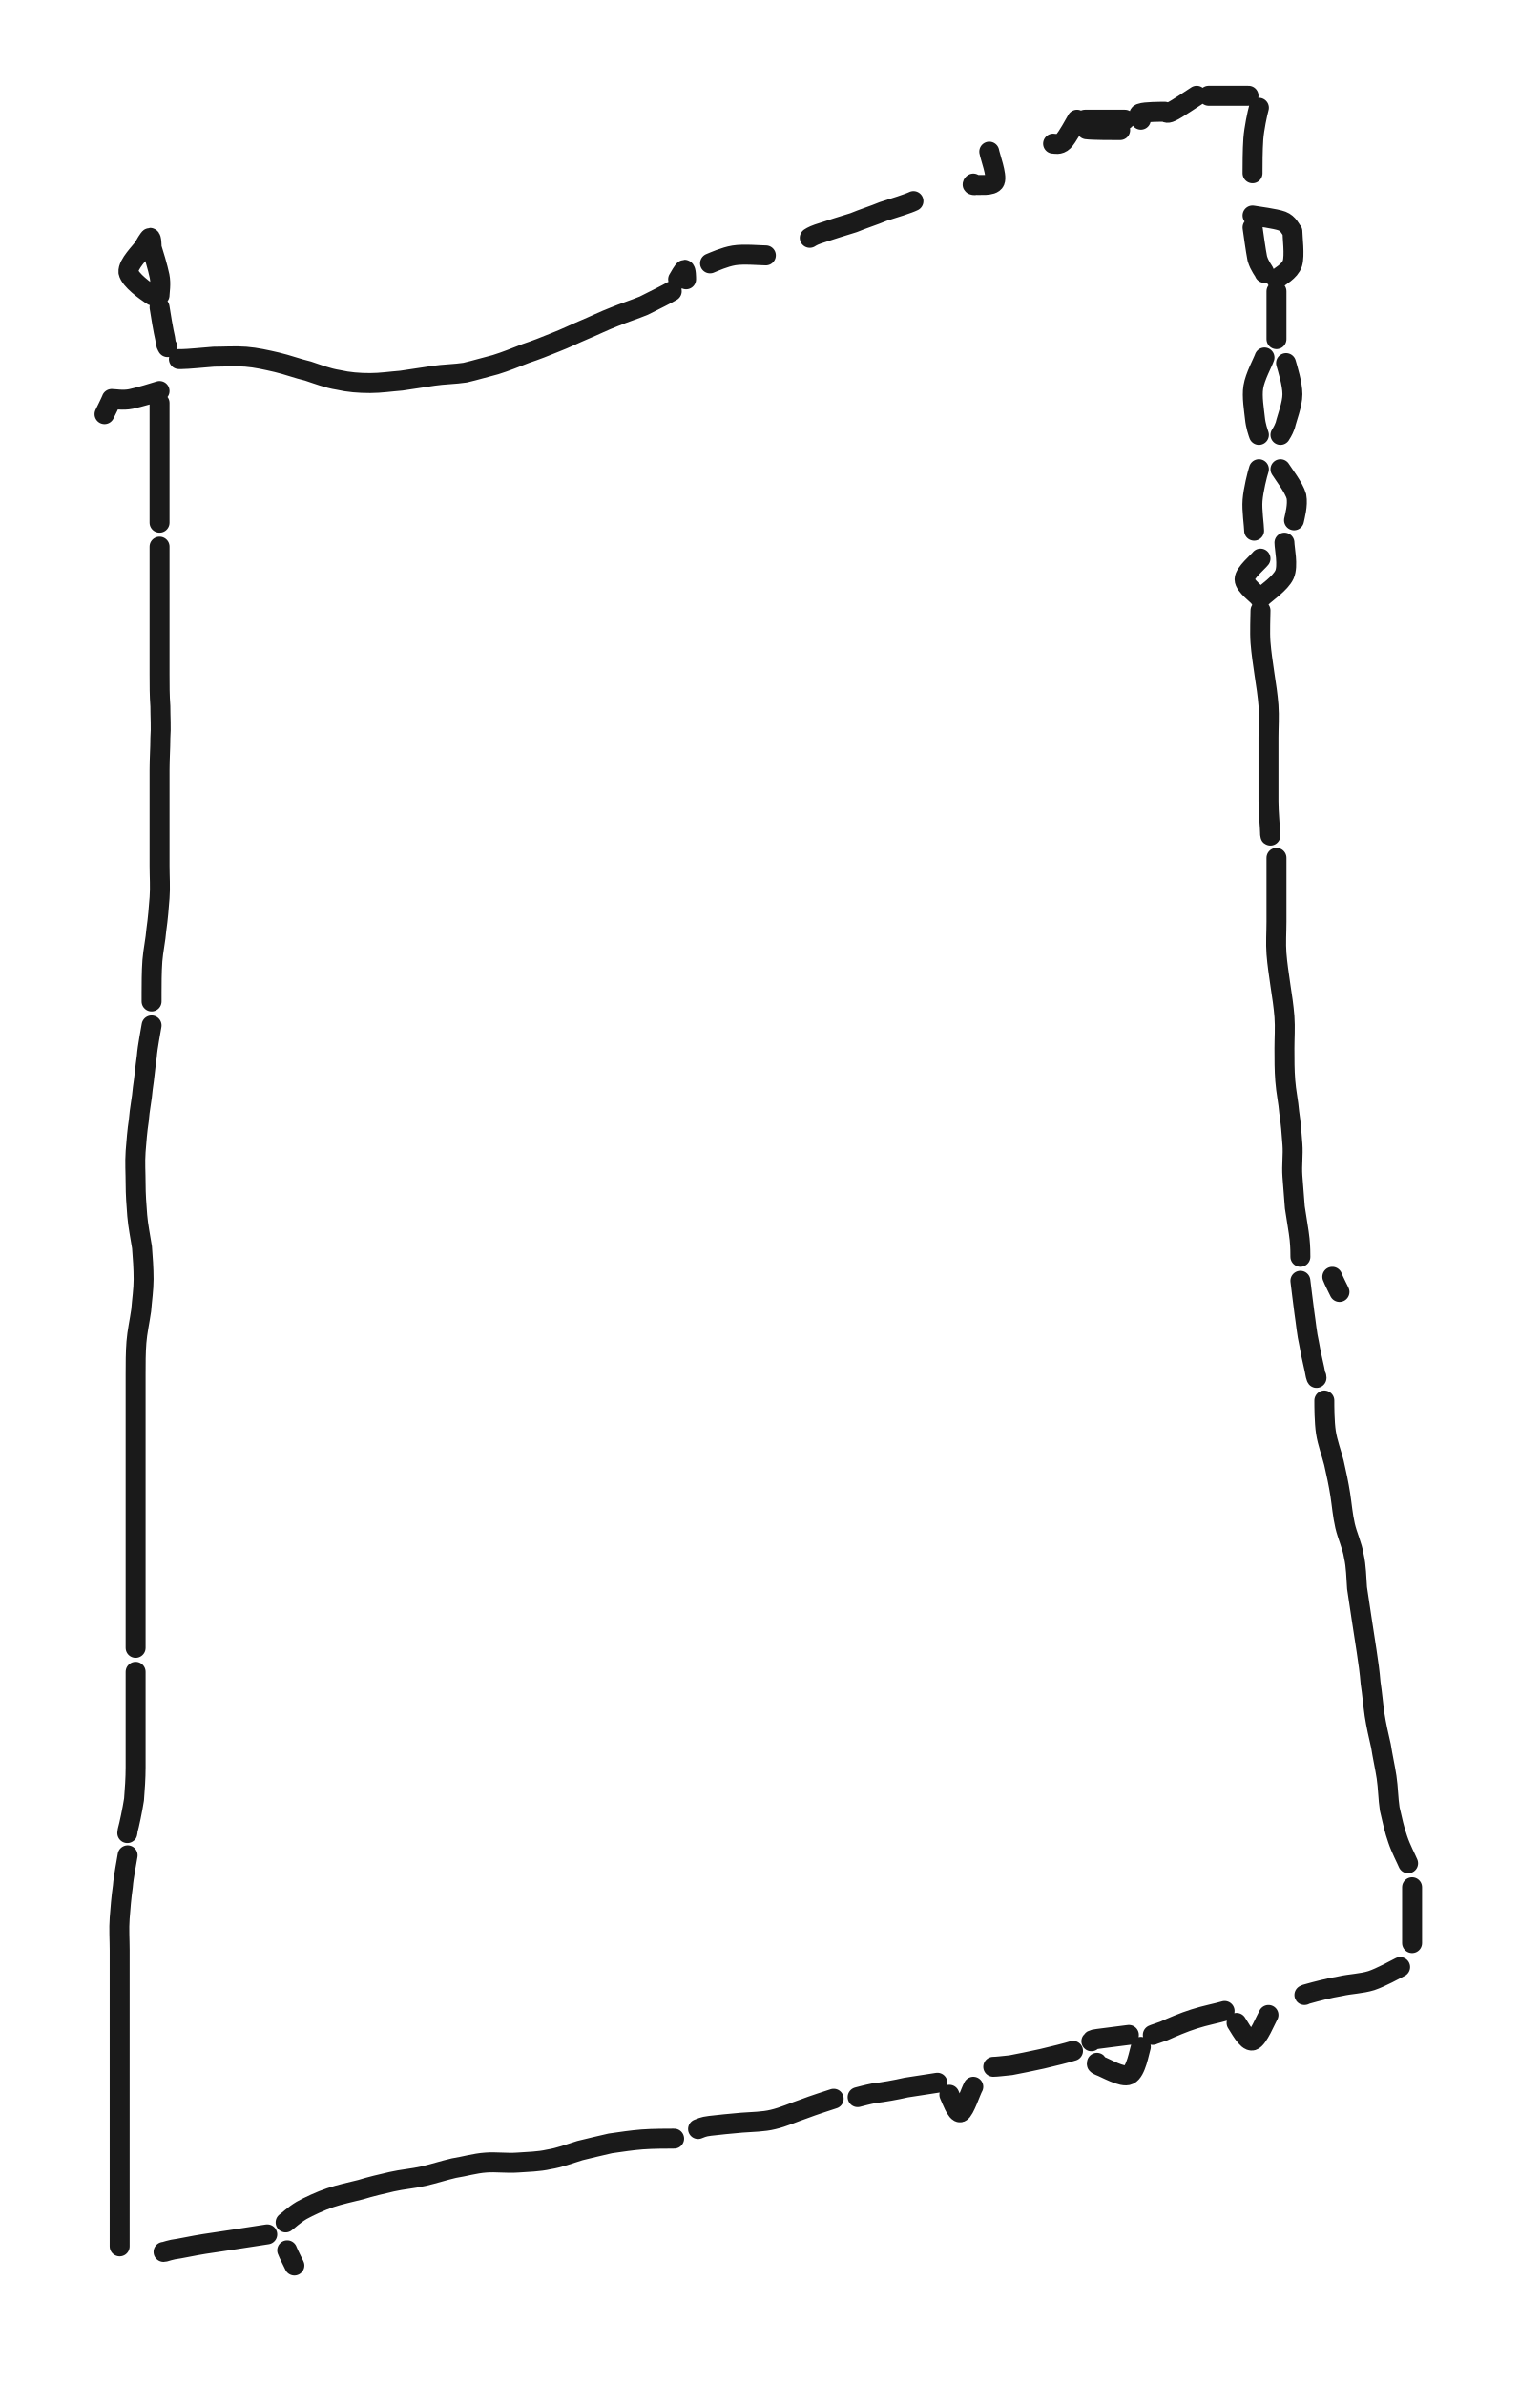
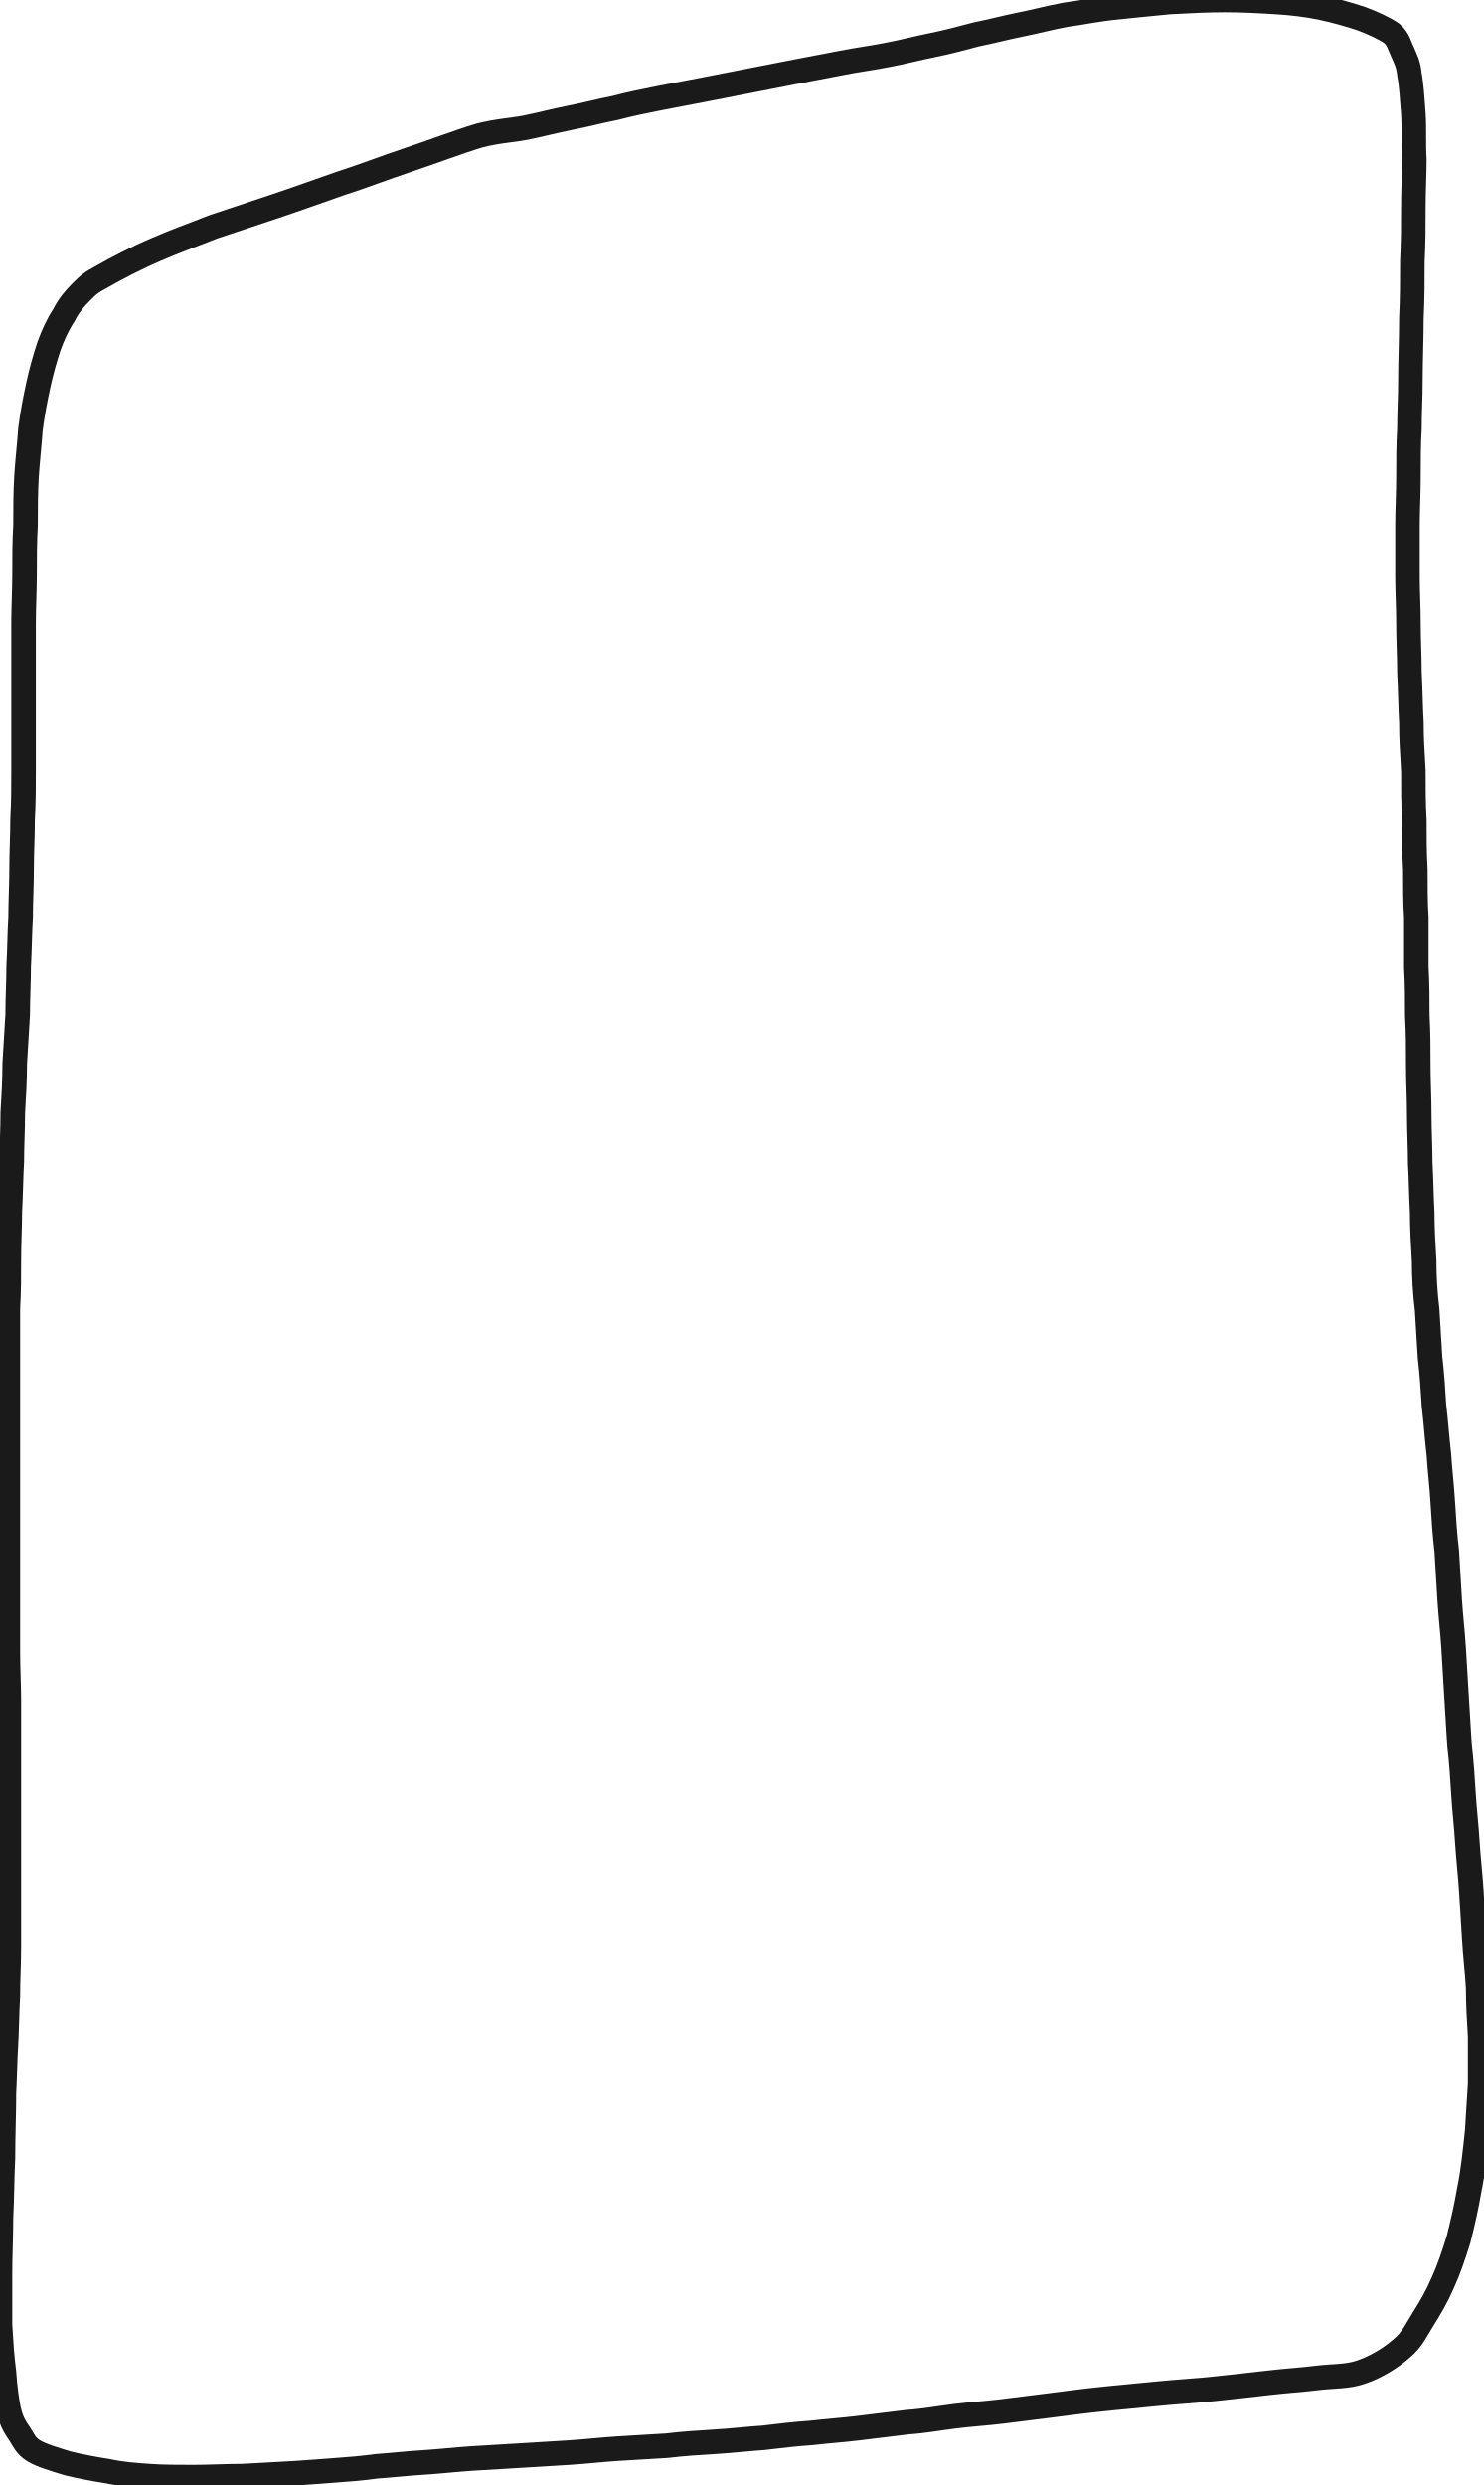
- <svg xmlns="http://www.w3.org/2000/svg" viewBox="0 0 193 299">
-   <path d="M151.5 12.0 C152.2 12.0 154.7 12.0 155.5 12.0 C156.3 12.0 156.3 12.0 156.5 12.0 M150.0 12.0 C149.5 12.3 147.5 13.7 146.8 14.0 C146.2 14.3 146.1 14.0 146.0 14.0 M157.8 13.5 C157.6 14.2 157.2 16.1 157.1 17.4 C157.0 18.8 157.0 20.8 157.0 21.4 C157.0 22.1 157.0 21.5 157.0 21.5 M146.0 14.0 C145.5 14.0 143.5 14.0 143.0 14.2 C142.5 14.3 143.0 14.9 143.0 15.0 M135.0 15.0 C134.7 15.5 133.8 17.2 133.3 17.7 C132.8 18.2 132.2 18.0 132.0 18.0 M136.0 15.0 C136.7 15.0 139.2 15.0 140.0 15.0 C140.8 15.0 140.8 15.0 141.0 15.0 M136.2 16.2 C136.9 16.3 139.5 16.3 140.1 16.3 C140.8 16.3 140.2 16.3 140.2 16.2 M124.0 19.0 C124.1 19.6 125.0 22.0 124.7 22.7 C124.4 23.4 122.6 23.1 122.2 23.2 C121.7 23.2 122.0 23.0 122.0 23.0 M114.5 25.2 C113.9 25.5 112.0 26.1 110.7 26.5 C109.5 27.0 108.2 27.4 107.0 27.9 C105.7 28.3 104.1 28.8 103.2 29.1 C102.2 29.4 101.8 29.6 101.5 29.8 M157.0 27.0 C157.6 27.1 159.9 27.4 160.7 27.7 C161.5 28.0 161.8 28.8 162.0 29.0 M157.0 28.5 C157.1 29.2 157.4 31.4 157.6 32.4 C157.9 33.4 158.4 33.9 158.5 34.2 M162.0 29.0 C162.0 29.7 162.3 32.0 162.0 33.0 C161.7 34.0 160.3 34.7 160.0 35.0 M18.0 31.0 C18.1 30.8 18.7 29.8 18.8 29.8 C19.0 29.8 19.0 30.8 19.0 31.0 M18.0 31.0 C17.7 31.5 16.0 33.1 16.1 34.1 C16.3 35.1 18.3 36.5 18.9 36.9 C19.6 37.4 19.8 37.0 20.0 37.0 M19.0 31.0 C19.2 31.6 19.8 33.6 20.0 34.6 C20.2 35.6 20.0 36.6 20.0 37.0 M96.0 32.0 C95.3 32.0 93.2 31.8 92.0 32.0 C90.8 32.2 89.5 32.8 89.0 33.0 M85.0 35.0 C85.1 34.8 85.7 33.8 85.8 33.8 C86.0 33.8 86.0 34.8 86.0 35.0 M84.2 36.5 C83.7 36.8 81.9 37.7 80.7 38.3 C79.5 38.8 78.2 39.2 77.0 39.7 C75.7 40.2 74.5 40.8 73.3 41.3 C72.1 41.8 70.9 42.4 69.6 42.9 C68.4 43.4 67.1 43.9 65.9 44.3 C64.6 44.8 63.4 45.3 62.1 45.7 C60.9 46.0 59.6 46.4 58.3 46.7 C57.0 46.9 55.6 46.9 54.3 47.1 C53.0 47.3 51.7 47.5 50.3 47.7 C49.0 47.8 47.7 48.0 46.4 48.0 C45.0 48.0 43.7 47.9 42.4 47.6 C41.1 47.4 39.8 46.9 38.6 46.5 C37.3 46.2 36.0 45.7 34.7 45.4 C33.4 45.1 32.1 44.8 30.8 44.7 C29.5 44.6 28.1 44.7 26.8 44.7 C25.5 44.8 23.5 45.0 22.8 45.0 C22.1 45.0 22.6 45.0 22.5 45.0 M160.0 36.5 C160.0 37.2 160.0 39.5 160.0 40.5 C160.0 41.5 160.0 42.2 160.0 42.5 M20.0 38.5 C20.1 39.2 20.5 41.6 20.7 42.4 C20.8 43.3 20.9 43.3 21.0 43.5 M158.5 44.8 C158.3 45.4 157.3 47.2 157.1 48.5 C156.9 49.7 157.2 51.4 157.3 52.4 C157.4 53.4 157.7 54.2 157.8 54.5 M161.2 45.5 C161.4 46.2 162.0 48.1 162.0 49.4 C162.0 50.7 161.3 52.4 161.1 53.3 C160.8 54.1 160.6 54.3 160.5 54.5 M20.0 49.0 C19.4 49.2 17.4 49.8 16.4 50.0 C15.4 50.2 14.4 50.0 14.0 50.0 M20.0 50.5 C20.0 51.2 20.0 53.2 20.0 54.5 C20.0 55.8 20.0 57.2 20.0 58.5 C20.0 59.8 20.0 61.3 20.0 62.5 C20.0 63.7 20.0 65.0 20.0 65.5 M14.0 50.0 C13.9 50.3 13.1 51.9 13.1 51.9 C13.1 51.9 13.9 50.3 14.0 50.0 M157.8 58.8 C157.6 59.4 157.1 61.4 157.0 62.7 C156.9 63.9 157.2 65.9 157.2 66.5 M160.5 58.8 C160.8 59.3 162.2 61.1 162.5 62.2 C162.7 63.3 162.3 64.7 162.2 65.2 M20.0 68.5 C20.0 69.2 20.0 71.2 20.0 72.5 C20.0 73.8 20.0 75.2 20.0 76.5 C20.0 77.8 20.0 79.2 20.0 80.5 C20.0 81.8 20.0 83.2 20.0 84.5 C20.0 85.8 20.0 87.2 20.1 88.5 C20.1 89.8 20.2 91.2 20.1 92.5 C20.1 93.8 20.0 95.1 20.0 96.5 C20.0 97.8 20.0 99.1 20.0 100.5 C20.0 101.8 20.0 103.1 20.0 104.5 C20.0 105.8 20.0 107.1 20.0 108.5 C20.0 109.8 20.1 111.2 20.0 112.5 C19.9 113.8 19.8 115.1 19.6 116.5 C19.5 117.8 19.2 119.1 19.1 120.4 C19.0 121.7 19.0 123.6 19.0 124.4 C19.0 125.3 19.0 125.3 19.0 125.5 M161.0 68.0 C161.0 68.7 161.5 70.9 161.0 72.0 C160.5 73.1 158.7 74.3 158.2 74.8 C157.7 75.3 158.0 75.0 158.0 75.0 M158.0 70.0 C157.7 70.4 156.0 71.8 156.0 72.6 C156.0 73.4 157.7 74.6 158.0 75.0 M158.0 76.5 C158.0 77.2 157.9 79.2 158.0 80.5 C158.1 81.8 158.3 83.1 158.5 84.5 C158.7 85.8 158.9 87.1 159.0 88.4 C159.1 89.8 159.0 91.1 159.0 92.4 C159.0 93.8 159.0 95.1 159.0 96.4 C159.0 97.8 159.0 99.1 159.0 100.4 C159.0 101.8 159.2 103.7 159.2 104.4 C159.3 105.1 159.2 104.5 159.2 104.5 M160.0 107.5 C160.0 108.2 160.0 110.2 160.0 111.5 C160.0 112.8 160.0 114.2 160.0 115.5 C160.0 116.8 159.9 118.2 160.0 119.5 C160.1 120.8 160.3 122.1 160.5 123.5 C160.7 124.8 160.9 126.1 161.0 127.4 C161.1 128.8 161.0 130.1 161.0 131.4 C161.0 132.8 161.0 134.1 161.1 135.4 C161.2 136.8 161.5 138.1 161.6 139.4 C161.8 140.7 161.9 142.0 162.0 143.4 C162.1 144.7 161.9 146.0 162.0 147.4 C162.1 148.7 162.2 150.0 162.3 151.3 C162.5 152.7 162.8 154.3 162.9 155.3 C163.0 156.3 163.0 157.1 163.0 157.5 M19.0 128.5 C18.9 129.2 18.5 131.1 18.4 132.4 C18.2 133.8 18.1 135.1 17.9 136.4 C17.8 137.7 17.5 139.0 17.4 140.4 C17.2 141.7 17.1 143.0 17.0 144.3 C16.9 145.7 17.0 147.0 17.0 148.3 C17.0 149.7 17.1 151.0 17.2 152.3 C17.3 153.6 17.6 155.0 17.8 156.3 C17.9 157.6 18.0 158.9 18.0 160.3 C18.0 161.6 17.8 162.9 17.7 164.2 C17.5 165.6 17.2 166.9 17.1 168.2 C17.0 169.5 17.0 170.9 17.0 172.2 C17.0 173.5 17.0 174.9 17.0 176.2 C17.0 177.5 17.0 178.9 17.0 180.2 C17.0 181.5 17.0 182.9 17.0 184.2 C17.0 185.5 17.0 186.9 17.0 188.2 C17.0 189.5 17.0 190.9 17.0 192.2 C17.0 193.5 17.0 194.9 17.0 196.2 C17.0 197.5 17.0 198.9 17.0 200.2 C17.0 201.5 17.0 203.1 17.0 204.2 C17.0 205.2 17.0 206.1 17.0 206.5 M163.0 160.5 C163.1 161.2 163.3 163.1 163.5 164.5 C163.7 165.8 163.8 167.1 164.1 168.4 C164.3 169.7 164.8 171.6 164.9 172.3 C165.1 173.0 165.0 172.5 165.0 172.5 M167.0 160.0 C167.1 160.3 167.9 161.9 167.9 161.9 C167.9 161.9 167.1 160.3 167.0 160.0 M166.0 175.5 C166.0 176.2 166.0 178.2 166.2 179.5 C166.4 180.8 166.9 182.1 167.2 183.3 C167.5 184.6 167.8 186.0 168.0 187.3 C168.2 188.6 168.3 189.9 168.6 191.2 C168.9 192.5 169.5 193.7 169.7 195.0 C170.0 196.3 170.0 197.7 170.1 199.0 C170.3 200.3 170.5 201.6 170.7 203.0 C170.9 204.3 171.1 205.6 171.3 206.9 C171.5 208.2 171.7 209.6 171.8 210.9 C172.0 212.2 172.1 213.5 172.3 214.9 C172.5 216.2 172.8 217.5 173.1 218.8 C173.3 220.1 173.6 221.4 173.8 222.7 C174.0 224.0 174.0 225.4 174.2 226.7 C174.5 228.0 174.8 229.4 175.2 230.5 C175.6 231.7 176.3 233.0 176.5 233.5 M17.0 209.5 C17.0 210.2 17.0 212.2 17.0 213.5 C17.0 214.8 17.0 216.2 17.0 217.5 C17.0 218.8 17.0 220.2 17.0 221.5 C17.0 222.8 16.9 224.2 16.8 225.5 C16.6 226.8 16.2 228.7 16.0 229.4 C15.9 230.1 16.0 229.5 16.0 229.5 M16.0 232.5 C15.9 233.2 15.5 235.1 15.4 236.4 C15.2 237.8 15.1 239.1 15.0 240.4 C14.9 241.7 15.0 243.1 15.0 244.4 C15.0 245.7 15.0 247.1 15.0 248.4 C15.0 249.7 15.0 251.1 15.0 252.4 C15.0 253.7 15.0 255.1 15.0 256.4 C15.0 257.7 15.0 259.1 15.0 260.4 C15.0 261.7 15.0 263.1 15.0 264.4 C15.0 265.7 15.0 267.1 15.0 268.4 C15.0 269.7 15.0 271.1 15.0 272.4 C15.0 273.7 15.0 275.1 15.0 276.4 C15.0 277.7 15.0 279.6 15.0 280.4 C15.0 281.3 15.0 281.3 15.0 281.5 M177.0 236.5 C177.0 237.2 177.0 239.3 177.0 240.5 C177.0 241.7 177.0 243.0 177.0 243.5 M175.5 246.5 C174.9 246.8 173.1 247.8 171.9 248.2 C170.6 248.6 169.3 248.6 168.0 248.9 C166.7 249.1 164.8 249.6 164.1 249.8 C163.3 250.0 163.6 250.0 163.5 250.0 M159.0 252.5 C158.7 253.0 157.7 255.5 157.0 255.7 C156.3 255.9 155.3 253.9 155.0 253.5 M153.5 252.0 C152.9 252.2 150.9 252.6 149.7 253.0 C148.4 253.4 146.8 254.1 145.9 254.5 C145.1 254.8 144.7 254.9 144.5 255.0 M141.5 255.0 C140.8 255.1 138.4 255.4 137.6 255.5 C136.8 255.6 136.9 255.7 136.8 255.8 M143.0 256.5 C142.8 257.1 142.4 259.6 141.5 260.0 C140.7 260.4 138.5 259.1 137.9 258.9 C137.2 258.6 137.6 258.6 137.5 258.5 M134.5 257.0 C133.9 257.2 131.9 257.7 130.6 258.0 C129.3 258.3 127.7 258.6 126.7 258.8 C125.7 258.9 124.9 259.0 124.5 259.0 M122.0 261.5 C121.7 262.0 120.9 264.5 120.4 264.7 C119.9 264.9 119.2 262.9 119.0 262.5 M117.5 261.0 C116.8 261.1 114.9 261.4 113.6 261.6 C112.3 261.9 110.6 262.2 109.6 262.3 C108.6 262.5 107.9 262.7 107.5 262.8 M104.5 263.0 C103.9 263.2 102.0 263.8 100.7 264.3 C99.5 264.7 98.2 265.3 96.9 265.6 C95.7 265.9 94.3 265.9 93.0 266.0 C91.7 266.1 89.9 266.3 89.0 266.4 C88.1 266.5 87.8 266.7 87.5 266.8 M84.5 268.0 C83.8 268.0 81.8 268.0 80.5 268.1 C79.2 268.2 77.9 268.4 76.5 268.6 C75.2 268.9 73.9 269.2 72.7 269.5 C71.4 269.9 70.1 270.4 68.8 270.6 C67.5 270.9 66.2 270.9 64.9 271.0 C63.5 271.1 62.2 270.9 60.9 271.0 C59.5 271.1 58.2 271.5 56.9 271.7 C55.6 272.0 54.4 272.4 53.1 272.7 C51.8 273.0 50.4 273.1 49.1 273.4 C47.8 273.7 46.5 274.0 45.2 274.4 C44.0 274.7 42.6 275.0 41.4 275.4 C40.2 275.8 38.7 276.5 37.8 277.0 C36.8 277.6 36.1 278.3 35.8 278.5 M33.5 280.0 C32.8 280.1 30.9 280.4 29.6 280.6 C28.3 280.8 26.9 281.0 25.6 281.2 C24.3 281.4 22.5 281.8 21.7 281.9 C20.8 282.1 20.7 282.2 20.5 282.2 M36.0 282.0 C36.1 282.3 36.9 283.9 36.9 283.9 C36.9 283.9 36.1 282.3 36.0 282.0" fill="none" stroke="#1a1a1a" stroke-width="2.5" vector-effect="non-scaling-stroke" stroke-linecap="round" stroke-linejoin="round" />
+ <svg xmlns="http://www.w3.org/2000/svg" viewBox="0 0 151 253">
+   <path d="M24.7 252.1 C23.0 252.1 21.3 252.2 19.7 252.2 C18.1 252.2 16.6 252.2 15.2 252.1 C13.7 252.0 12.4 251.9 11.0 251.6 C9.7 251.4 8.1 251.1 6.9 250.8 C5.6 250.4 4.2 250.0 3.4 249.5 C2.6 249.0 2.4 248.4 2.0 247.8 C1.6 247.2 1.3 246.8 1.0 245.8 C0.7 244.7 0.5 243.0 0.4 241.5 C0.2 240.0 0.1 238.4 0.0 236.7 C-0.0 235.0 -0.0 233.3 0.0 231.4 C0.0 229.6 0.1 227.7 0.1 225.8 C0.2 223.8 0.2 221.8 0.3 219.7 C0.3 217.5 0.4 215.1 0.4 213.1 C0.5 211.2 0.5 209.8 0.6 208.2 C0.7 206.5 0.7 204.8 0.8 203.2 C0.8 201.5 0.9 199.9 0.9 198.2 C0.9 196.5 0.9 194.9 0.9 193.2 C0.9 191.5 0.9 189.9 0.9 188.2 C0.9 186.6 0.9 184.9 0.9 183.2 C0.9 181.6 0.9 179.9 0.9 178.2 C0.9 176.6 0.9 174.9 0.9 173.2 C0.9 171.6 0.8 169.9 0.8 168.2 C0.8 166.6 0.8 164.9 0.8 163.2 C0.8 161.6 0.8 159.9 0.8 158.2 C0.8 156.6 0.8 154.9 0.8 153.2 C0.8 151.6 0.8 149.9 0.8 148.2 C0.8 146.6 0.8 144.9 0.8 143.2 C0.8 141.6 0.8 139.9 0.8 138.2 C0.8 136.6 0.8 134.9 0.8 133.2 C0.9 131.6 0.9 129.9 0.9 128.3 C0.9 126.6 1.0 124.9 1.0 123.3 C1.1 121.6 1.1 119.9 1.2 118.3 C1.2 116.6 1.3 115.0 1.3 113.3 C1.4 111.6 1.5 110.0 1.5 108.3 C1.6 106.7 1.7 105.0 1.8 103.3 C1.8 101.7 1.9 100.0 1.9 98.4 C2.0 96.7 2.0 95.0 2.1 93.4 C2.1 91.7 2.2 90.1 2.2 88.4 C2.2 86.7 2.3 85.1 2.3 83.4 C2.4 81.7 2.4 80.1 2.4 78.4 C2.4 76.8 2.4 75.1 2.4 73.4 C2.4 71.8 2.4 70.1 2.4 68.4 C2.4 66.8 2.4 65.1 2.4 63.5 C2.4 61.8 2.5 60.1 2.5 58.5 C2.5 56.8 2.5 55.1 2.6 53.5 C2.6 51.8 2.6 50.2 2.7 48.5 C2.8 46.9 3.0 45.2 3.1 43.7 C3.3 42.1 3.6 40.6 3.9 39.2 C4.2 37.8 4.6 36.4 5.0 35.2 C5.4 34.1 5.9 33.0 6.5 32.1 C7.0 31.1 7.6 30.4 8.3 29.7 C9.0 29.0 9.2 28.8 10.5 28.1 C11.7 27.4 14.0 26.2 15.9 25.4 C17.7 24.6 19.7 23.9 21.7 23.1 C23.8 22.4 25.9 21.7 28.0 21.0 C30.1 20.3 32.3 19.5 34.6 18.7 C36.8 18.0 39.1 17.1 41.5 16.3 C43.9 15.5 46.8 14.4 48.8 13.8 C50.8 13.3 51.9 13.3 53.5 13.0 C55.0 12.7 56.5 12.3 58.0 12.0 C59.6 11.7 61.0 11.3 62.6 11.0 C64.1 10.6 65.6 10.3 67.1 10.0 C68.7 9.7 70.2 9.4 71.8 9.1 C73.3 8.8 74.9 8.5 76.4 8.2 C77.9 7.9 79.5 7.6 81.0 7.3 C82.6 7.0 84.1 6.7 85.7 6.4 C87.2 6.1 88.8 5.9 90.3 5.6 C91.9 5.3 93.4 4.9 94.9 4.6 C96.4 4.3 97.9 3.9 99.4 3.5 C100.9 3.2 102.4 2.8 103.9 2.5 C105.4 2.2 106.9 1.8 108.5 1.5 C110.0 1.3 111.4 1.0 113.1 0.8 C114.9 0.6 117.1 0.4 119.1 0.2 C121.0 0.1 122.9 0.0 124.7 0.0 C126.5 -0.0 128.3 0.1 129.9 0.2 C131.6 0.3 133.2 0.5 134.6 0.8 C136.0 1.1 137.4 1.5 138.6 1.9 C139.7 2.3 141.0 2.9 141.7 3.4 C142.4 4.0 142.5 4.7 142.8 5.3 C143.1 6.0 143.4 6.5 143.5 7.6 C143.7 8.6 143.8 10.2 143.9 11.6 C144.0 13.1 143.9 14.6 144.0 16.2 C144.0 17.8 143.9 19.4 143.9 21.2 C143.9 22.9 143.9 24.7 143.8 26.6 C143.8 28.4 143.8 30.4 143.7 32.4 C143.7 34.4 143.6 36.8 143.6 38.6 C143.6 40.5 143.5 41.9 143.5 43.6 C143.4 45.3 143.4 46.9 143.4 48.6 C143.4 50.3 143.3 51.9 143.3 53.6 C143.3 55.2 143.3 56.9 143.3 58.6 C143.3 60.2 143.4 61.9 143.4 63.5 C143.4 65.2 143.5 66.9 143.5 68.5 C143.6 70.2 143.6 71.8 143.7 73.5 C143.7 75.2 143.8 76.8 143.9 78.5 C143.9 80.2 143.9 81.8 144.0 83.5 C144.0 85.1 144.0 86.8 144.1 88.5 C144.1 90.1 144.1 91.8 144.2 93.5 C144.2 95.1 144.2 96.8 144.2 98.5 C144.3 100.1 144.3 101.8 144.3 103.4 C144.4 105.1 144.4 106.8 144.4 108.4 C144.4 110.1 144.5 111.8 144.5 113.4 C144.5 115.1 144.6 116.8 144.6 118.4 C144.7 120.1 144.7 121.7 144.8 123.4 C144.8 125.0 144.9 126.7 145.0 128.4 C145.0 130.0 145.1 131.7 145.3 133.3 C145.4 134.9 145.5 136.6 145.6 138.2 C145.8 139.9 145.9 141.5 146.0 143.1 C146.2 144.8 146.3 146.4 146.5 148.1 C146.6 149.7 146.8 151.3 146.9 153.0 C147.0 154.6 147.1 156.3 147.3 157.9 C147.4 159.6 147.5 161.2 147.6 162.9 C147.7 164.5 147.9 166.2 148.0 167.8 C148.1 169.5 148.2 171.1 148.3 172.8 C148.4 174.4 148.5 176.1 148.6 177.7 C148.8 179.4 148.9 181.0 149.0 182.6 C149.1 184.3 149.3 185.9 149.4 187.6 C149.5 189.2 149.7 190.9 149.8 192.5 C149.9 194.1 150.0 195.8 150.1 197.4 C150.2 199.1 150.4 200.7 150.5 202.4 C150.5 204.0 150.6 205.7 150.7 207.3 C150.7 209.0 150.7 210.6 150.7 212.2 C150.6 213.9 150.5 215.2 150.4 217.0 C150.2 218.8 150.0 221.0 149.6 222.9 C149.3 224.7 148.9 226.4 148.5 228.0 C148.0 229.6 147.5 231.1 146.9 232.4 C146.3 233.8 145.6 235.0 144.9 236.1 C144.2 237.2 143.8 238.2 142.7 239.1 C141.7 240.0 140.1 241.0 138.6 241.5 C137.2 242.0 135.7 241.9 134.1 242.1 C132.5 242.3 130.8 242.4 129.1 242.6 C127.4 242.8 125.6 243.0 123.7 243.2 C121.9 243.4 119.9 243.5 117.9 243.7 C116.0 243.9 113.6 244.1 111.8 244.3 C109.9 244.5 108.5 244.7 106.9 244.9 C105.3 245.1 103.7 245.3 102.1 245.5 C100.5 245.7 98.8 245.8 97.2 246.0 C95.6 246.2 94.0 246.5 92.4 246.6 C90.8 246.8 89.1 247.0 87.5 247.2 C85.9 247.4 84.3 247.5 82.6 247.7 C81.0 247.8 79.4 248.0 77.7 248.2 C76.1 248.3 74.5 248.5 72.8 248.6 C71.2 248.7 69.5 248.8 67.9 249.0 C66.2 249.1 64.6 249.2 62.9 249.3 C61.3 249.4 59.6 249.6 58.0 249.7 C56.4 249.8 54.7 249.9 53.1 250.0 C51.4 250.1 49.8 250.2 48.1 250.3 C46.5 250.4 44.8 250.6 43.2 250.7 C41.5 250.8 39.8 251.0 38.3 251.1 C36.9 251.3 35.6 251.4 34.2 251.5 C32.8 251.6 31.7 251.7 30.1 251.8 C28.5 251.9 26.4 252.0 24.7 252.1 Z" fill="none" stroke="#1a1a1a" stroke-width="2.5" vector-effect="non-scaling-stroke" stroke-linecap="round" stroke-linejoin="round" />
</svg>
